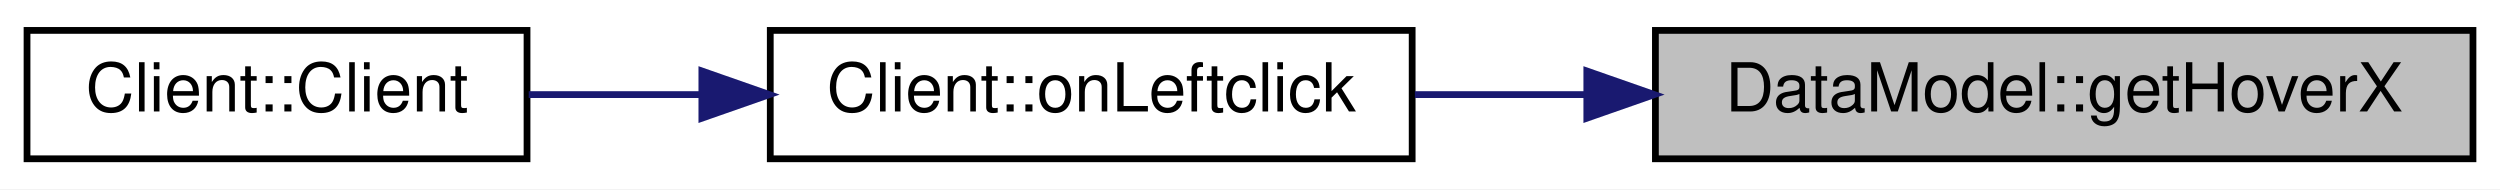
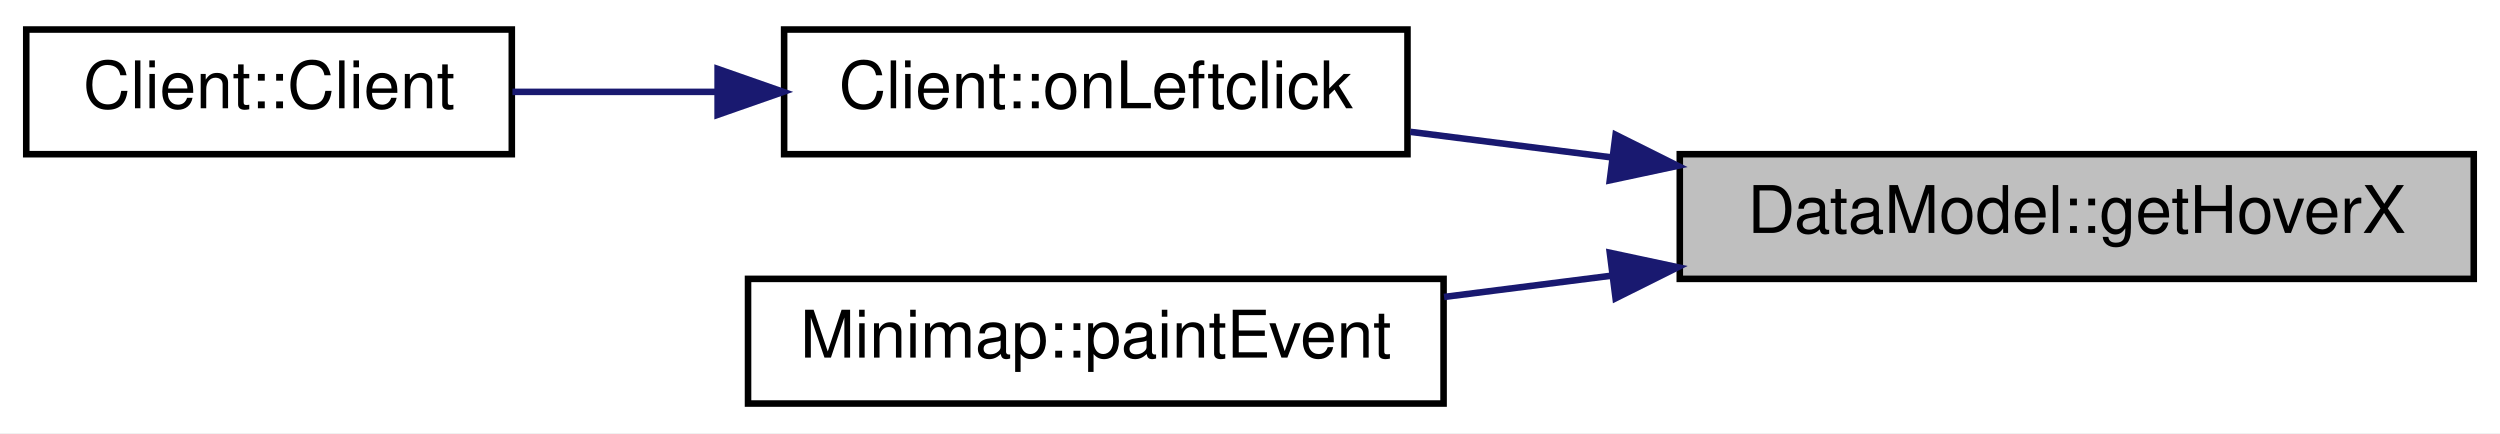
- <svg xmlns="http://www.w3.org/2000/svg" xmlns:xlink="http://www.w3.org/1999/xlink" width="370pt" height="28pt" viewBox="0.00 0.00 370.00 28.00">
-   <g id="graph0" class="graph" transform="scale(1 1) rotate(0) translate(4 24)">
-     <polygon fill="#ffffff" stroke="transparent" points="-4,4 -4,-24 366,-24 366,4 -4,4" />
+ <svg xmlns="http://www.w3.org/2000/svg" xmlns:xlink="http://www.w3.org/1999/xlink" width="381pt" height="66pt" viewBox="0.00 0.00 381.00 66.00">
+   <g id="graph0" class="graph" transform="scale(1 1) rotate(0) translate(4 62)">
+     <polygon fill="#ffffff" stroke="transparent" points="-4,4 -4,-62 377,-62 377,4 -4,4" />
    <g id="node1" class="node">
      <g id="a_node1">
        <a xlink:title="DataModel::getHoverX Gibt die aktuelle Koordinate der Kachel zurück über der die Maus ist.">
-           <polygon fill="#bfbfbf" stroke="#000000" points="241,-.5 241,-19.5 362,-19.5 362,-.5 241,-.5" />
-           <text text-anchor="middle" x="301.5" y="-7.5" font-family="Helvetica,sans-Serif" font-size="10.00" fill="#000000">DataModel::getHoverX</text>
+           <polygon fill="#bfbfbf" stroke="#000000" points="252,-19.5 252,-38.5 373,-38.5 373,-19.5 252,-19.5" />
+           <text text-anchor="middle" x="312.5" y="-26.5" font-family="Helvetica,sans-Serif" font-size="10.00" fill="#000000">DataModel::getHoverX</text>
        </a>
      </g>
    </g>
    <g id="node2" class="node">
      <g id="a_node2">
        <a xlink:href="classClient.html#a1be75a3d041ef5b07d4f0f50d3f21e9c" target="_top" xlink:title="Client::onTileChange Slot für Ändern eines Tiles.">
-           <polygon fill="#ffffff" stroke="#000000" points="110,-.5 110,-19.5 205,-19.5 205,-.5 110,-.5" />
-           <text text-anchor="middle" x="157.5" y="-7.5" font-family="Helvetica,sans-Serif" font-size="10.00" fill="#000000">Client::onLeftclick</text>
+           <polygon fill="#ffffff" stroke="#000000" points="115.5,-38.5 115.5,-57.5 210.5,-57.5 210.5,-38.5 115.5,-38.5" />
+           <text text-anchor="middle" x="163" y="-45.5" font-family="Helvetica,sans-Serif" font-size="10.00" fill="#000000">Client::onLeftclick</text>
        </a>
      </g>
    </g>
    <g id="edge1" class="edge">
-       <path fill="none" stroke="#191970" d="M230.791,-10C222.188,-10 213.561,-10 205.401,-10" />
-       <polygon fill="#191970" stroke="#191970" points="230.848,-13.5 240.848,-10 230.848,-6.5 230.848,-13.5" />
+       <path fill="none" stroke="#191970" d="M241.74,-37.993C231.298,-39.32 220.752,-40.66 210.92,-41.91" />
+       <polygon fill="#191970" stroke="#191970" points="242.214,-41.461 251.693,-36.728 241.331,-34.517 242.214,-41.461" />
+     </g>
+     <g id="node4" class="node">
+       <g id="a_node4">
+         <a xlink:href="classMinimap.html#ae162eea6dd404a3e3644516567a28334" target="_top" xlink:title="Minimap::paintEvent Rendert die Minimap.">
+           <polygon fill="#ffffff" stroke="#000000" points="110,-.5 110,-19.5 216,-19.5 216,-.5 110,-.5" />
+           <text text-anchor="middle" x="163" y="-7.5" font-family="Helvetica,sans-Serif" font-size="10.00" fill="#000000">Minimap::paintEvent</text>
+         </a>
+       </g>
+     </g>
+     <g id="edge3" class="edge">
+       <path fill="none" stroke="#191970" d="M241.648,-19.995C233.04,-18.901 224.364,-17.799 216.076,-16.745" />
+       <polygon fill="#191970" stroke="#191970" points="241.331,-23.483 251.693,-21.272 242.214,-16.539 241.331,-23.483" />
    </g>
    <g id="node3" class="node">
      <g id="a_node3">
        <a xlink:href="classClient.html#a31eda3a4d7b4780e159120aa055b1299" target="_top" xlink:title="Client::Client Erzeugt einen neuen Client.">
-           <polygon fill="#ffffff" stroke="#000000" points="0,-.5 0,-19.5 74,-19.5 74,-.5 0,-.5" />
-           <text text-anchor="middle" x="37" y="-7.5" font-family="Helvetica,sans-Serif" font-size="10.00" fill="#000000">Client::Client</text>
+           <polygon fill="#ffffff" stroke="#000000" points="0,-38.5 0,-57.5 74,-57.5 74,-38.5 0,-38.5" />
+           <text text-anchor="middle" x="37" y="-45.5" font-family="Helvetica,sans-Serif" font-size="10.00" fill="#000000">Client::Client</text>
        </a>
      </g>
    </g>
    <g id="edge2" class="edge">
-       <path fill="none" stroke="#191970" d="M99.766,-10C91.09,-10 82.344,-10 74.25,-10" />
-       <polygon fill="#191970" stroke="#191970" points="99.875,-13.5 109.875,-10 99.875,-6.5 99.875,-13.5" />
+       <path fill="none" stroke="#191970" d="M105.3,-48C94.696,-48 83.89,-48 74.096,-48" />
+       <polygon fill="#191970" stroke="#191970" points="105.365,-51.5 115.365,-48 105.365,-44.5 105.365,-51.5" />
    </g>
  </g>
</svg>
